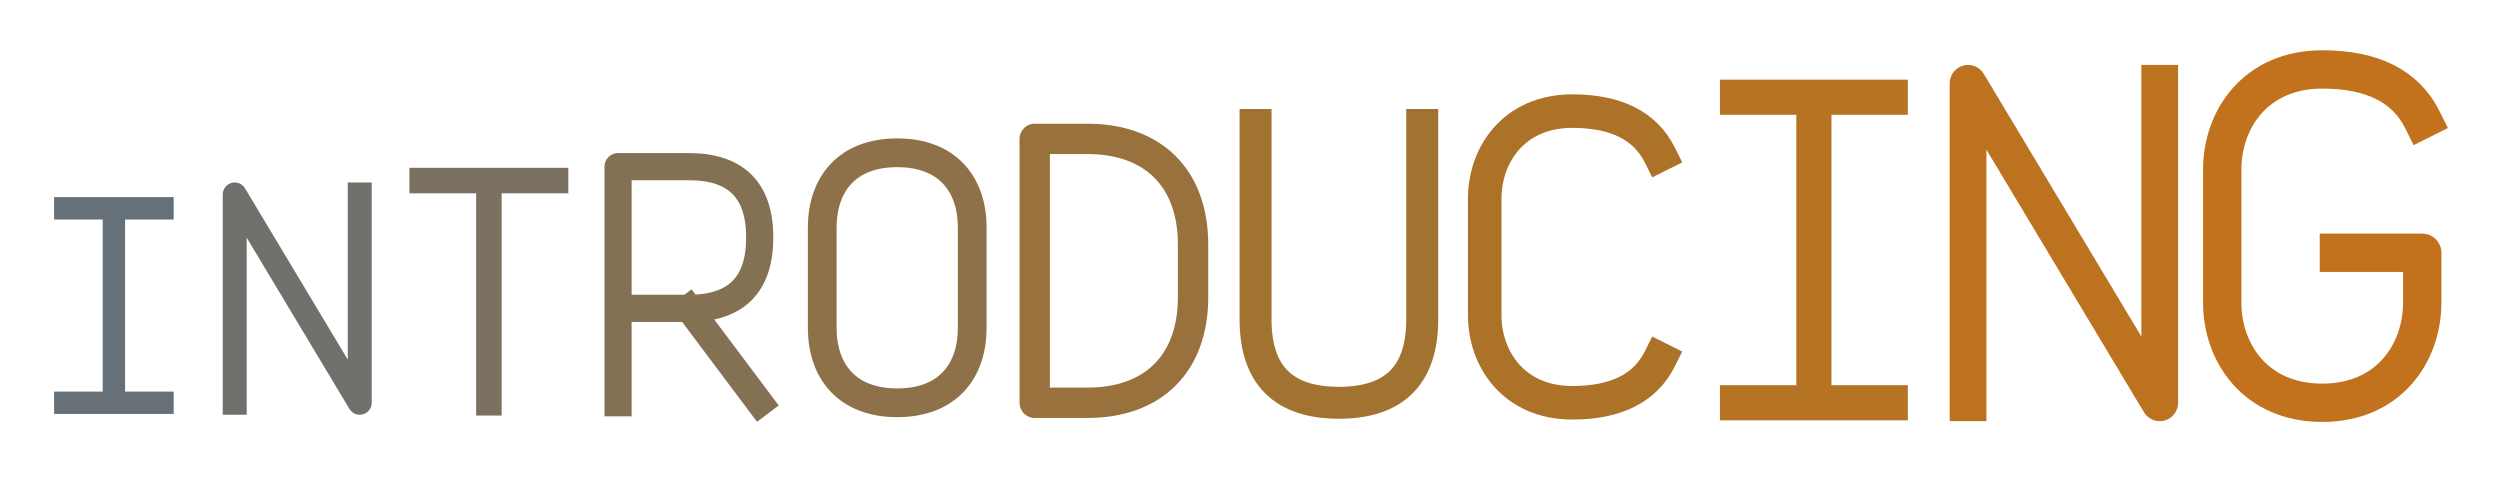
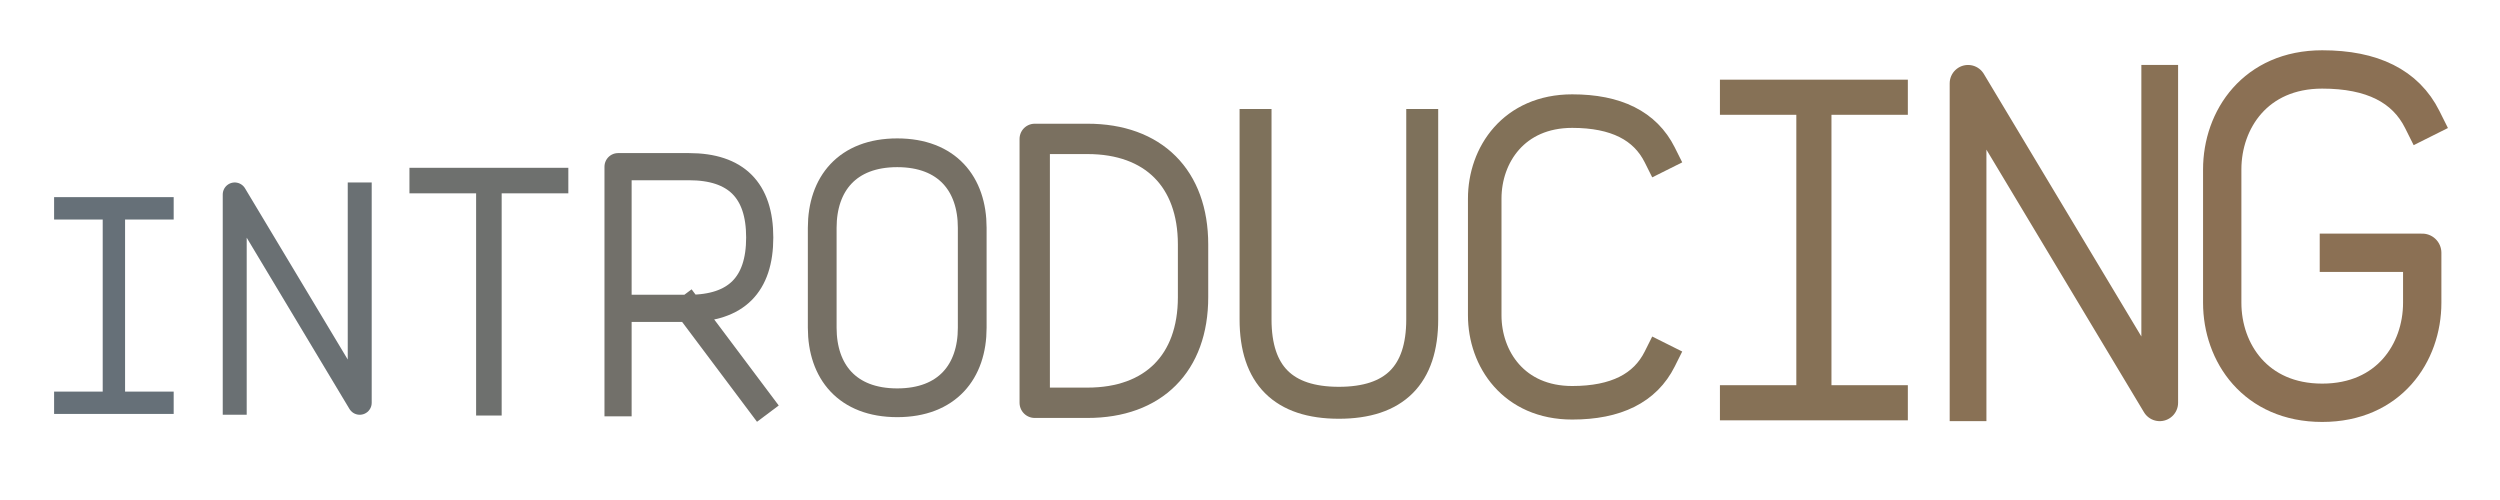
<svg xmlns="http://www.w3.org/2000/svg" viewBox="0 0 180 36" width="180" height="36" role="img" aria-label="INTRODUCING" fill="none" stroke-linecap="square" stroke-linejoin="round">
  <path d="M1 0H11M6 0V20M1 20H11" transform="translate(4.00 15.00) scale(0.70)" stroke="#667078" stroke-width="2.30" />
-   <path d="M0 20V0L12 20V0" transform="translate(16.90 14.00) scale(0.75)" stroke="#70716c" stroke-width="2.30" />
-   <path d="M0 0H12M6 0V20" transform="translate(30.40 13.00) scale(0.80)" stroke="#7a7160" stroke-width="2.30" />
-   <path d="M0 20V0H6C10 0 12 2 12 6S10 12 6 12H0M6 12L12 20" transform="translate(44.50 12.00) scale(0.85)" stroke="#847154" stroke-width="2.30" />
-   <path d="M6 0C2 0 0 2.5 0 6V14C0 17.5 2 20 6 20S12 17.5 12 14V6C12 2.5 10 0 6 0Z" transform="translate(59.20 11.00) scale(0.90)" stroke="#8e7148" stroke-width="2.30" />
-   <path d="M0 0H4C9 0 12 3 12 8V12C12 17 9 20 4 20H0Z" transform="translate(74.50 10.00) scale(0.95)" stroke="#98713c" stroke-width="2.30" />
-   <path d="M0 0V14C0 18 2 20 6 20S12 18 12 14V0" transform="translate(90.40 9.00) scale(1.00)" stroke="#a27230" stroke-width="2.30" />
-   <path d="M12 3C11 1 9 0 6 0C2 0 0 3 0 6V14C0 17 2 20 6 20C9 20 11 19 12 17" transform="translate(106.90 8.00) scale(1.05)" stroke="#ac7228" stroke-width="2.30" />
-   <path d="M1 0H11M6 0V20M1 20H11" transform="translate(124.00 7.00) scale(1.10)" stroke="#b67323" stroke-width="2.30" />
-   <path d="M0 20V0L12 20V0" transform="translate(141.70 6.00) scale(1.15)" stroke="#bd7220" stroke-width="2.30" />
-   <path d="M12 3C11 1 9 0 6 0C2 0 0 3 0 6V14C0 17 2 20 6 20S12 17 12 14V11H7" transform="translate(160.00 5.00) scale(1.20)" stroke="#c2711d" stroke-width="2.30" />
+   <path d="M0 20V0L12 20V0" transform="translate(16.90 14.00) scale(0.75)" stroke="#6a7073" stroke-width="2.30" />
+   <path d="M0 0H12M6 0V20" transform="translate(30.40 13.00) scale(0.80)" stroke="#6e706e" stroke-width="2.30" />
+   <path d="M0 20V0H6C10 0 12 2 12 6S10 12 6 12H0M6 12L12 20" transform="translate(44.50 12.00) scale(0.85)" stroke="#72706a" stroke-width="2.30" />
+   <path d="M6 0C2 0 0 2.5 0 6V14C0 17.5 2 20 6 20S12 17.5 12 14V6C12 2.5 10 0 6 0Z" transform="translate(59.20 11.00) scale(0.90)" stroke="#767065" stroke-width="2.30" />
+   <path d="M0 0H4C9 0 12 3 12 8V12C12 17 9 20 4 20H0Z" transform="translate(74.50 10.00) scale(0.95)" stroke="#7a7060" stroke-width="2.30" />
+   <path d="M0 0V14C0 18 2 20 6 20S12 18 12 14V0" transform="translate(90.40 9.00) scale(1.00)" stroke="#7e715b" stroke-width="2.30" />
+   <path d="M12 3C11 1 9 0 6 0C2 0 0 3 0 6V14C0 17 2 20 6 20C9 20 11 19 12 17" transform="translate(106.90 8.00) scale(1.05)" stroke="#827158" stroke-width="2.30" />
+   <path d="M1 0H11M6 0V20M1 20H11" transform="translate(124.00 7.00) scale(1.10)" stroke="#867156" stroke-width="2.30" />
+   <path d="M0 20V0L12 20V0" transform="translate(141.70 6.00) scale(1.15)" stroke="#897155" stroke-width="2.30" />
+   <path d="M12 3C11 1 9 0 6 0C2 0 0 3 0 6V14C0 17 2 20 6 20S12 17 12 14V11H7" transform="translate(160.00 5.00) scale(1.20)" stroke="#8b7054" stroke-width="2.30" />
</svg>
